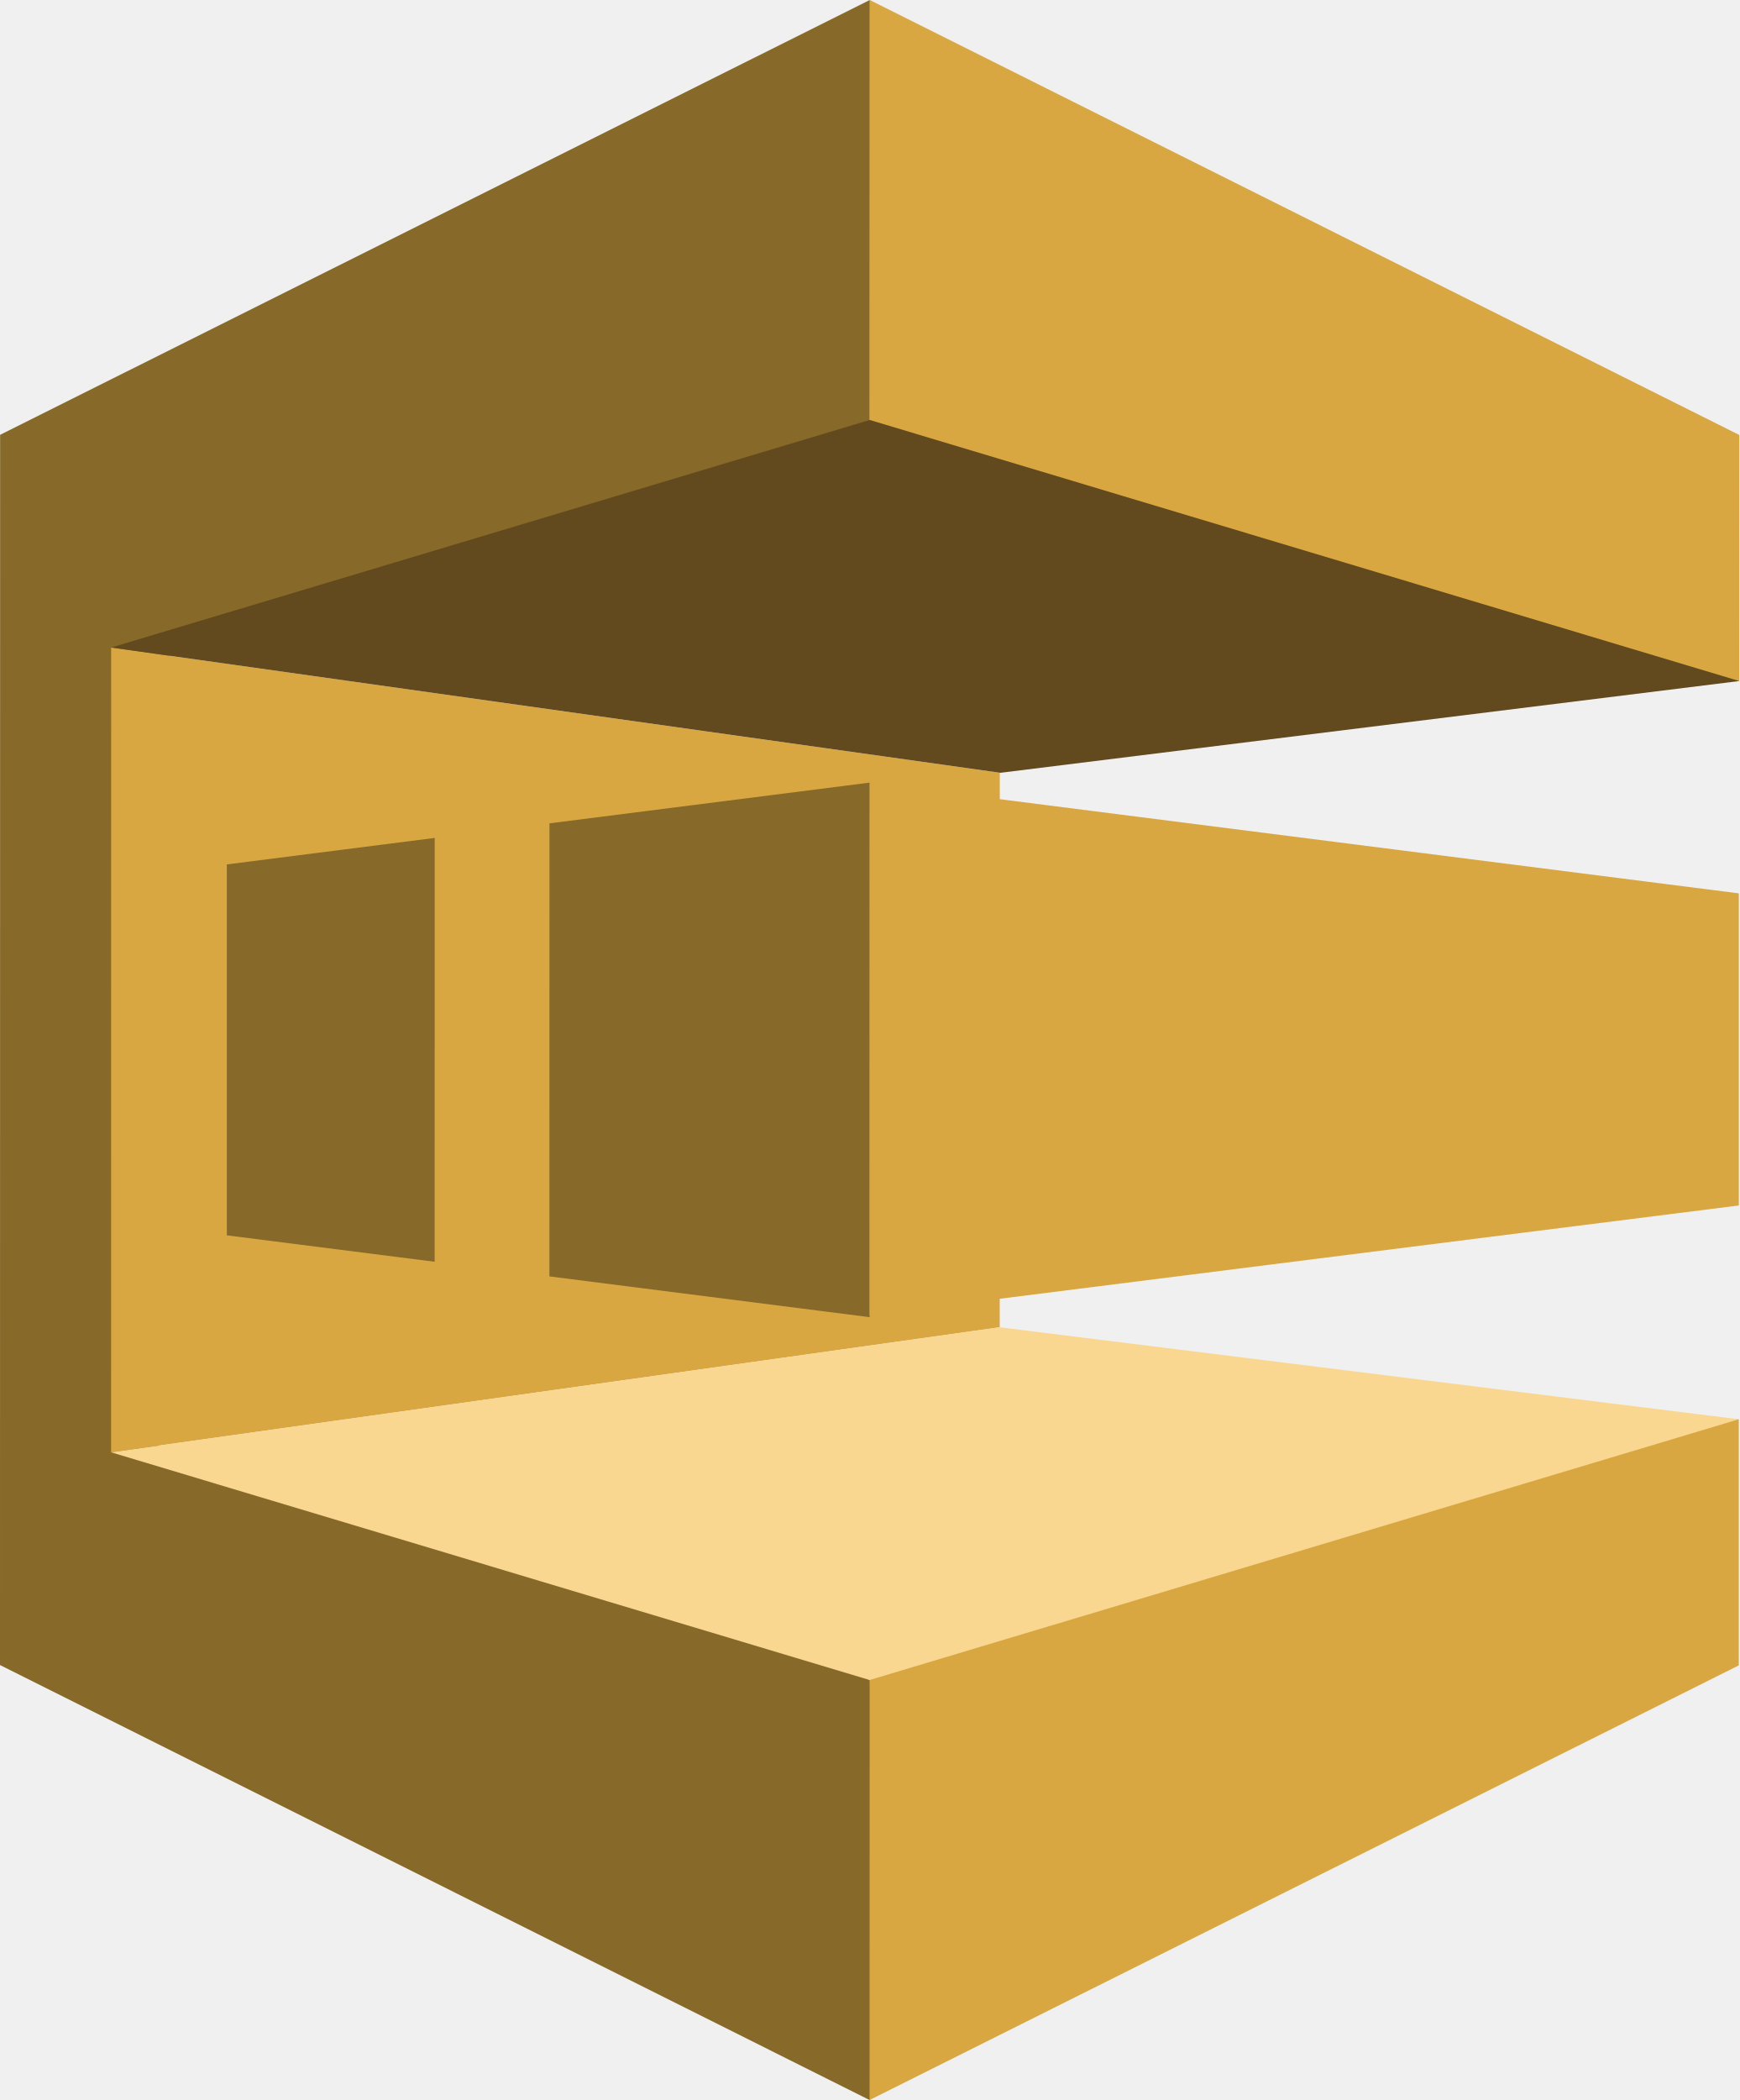
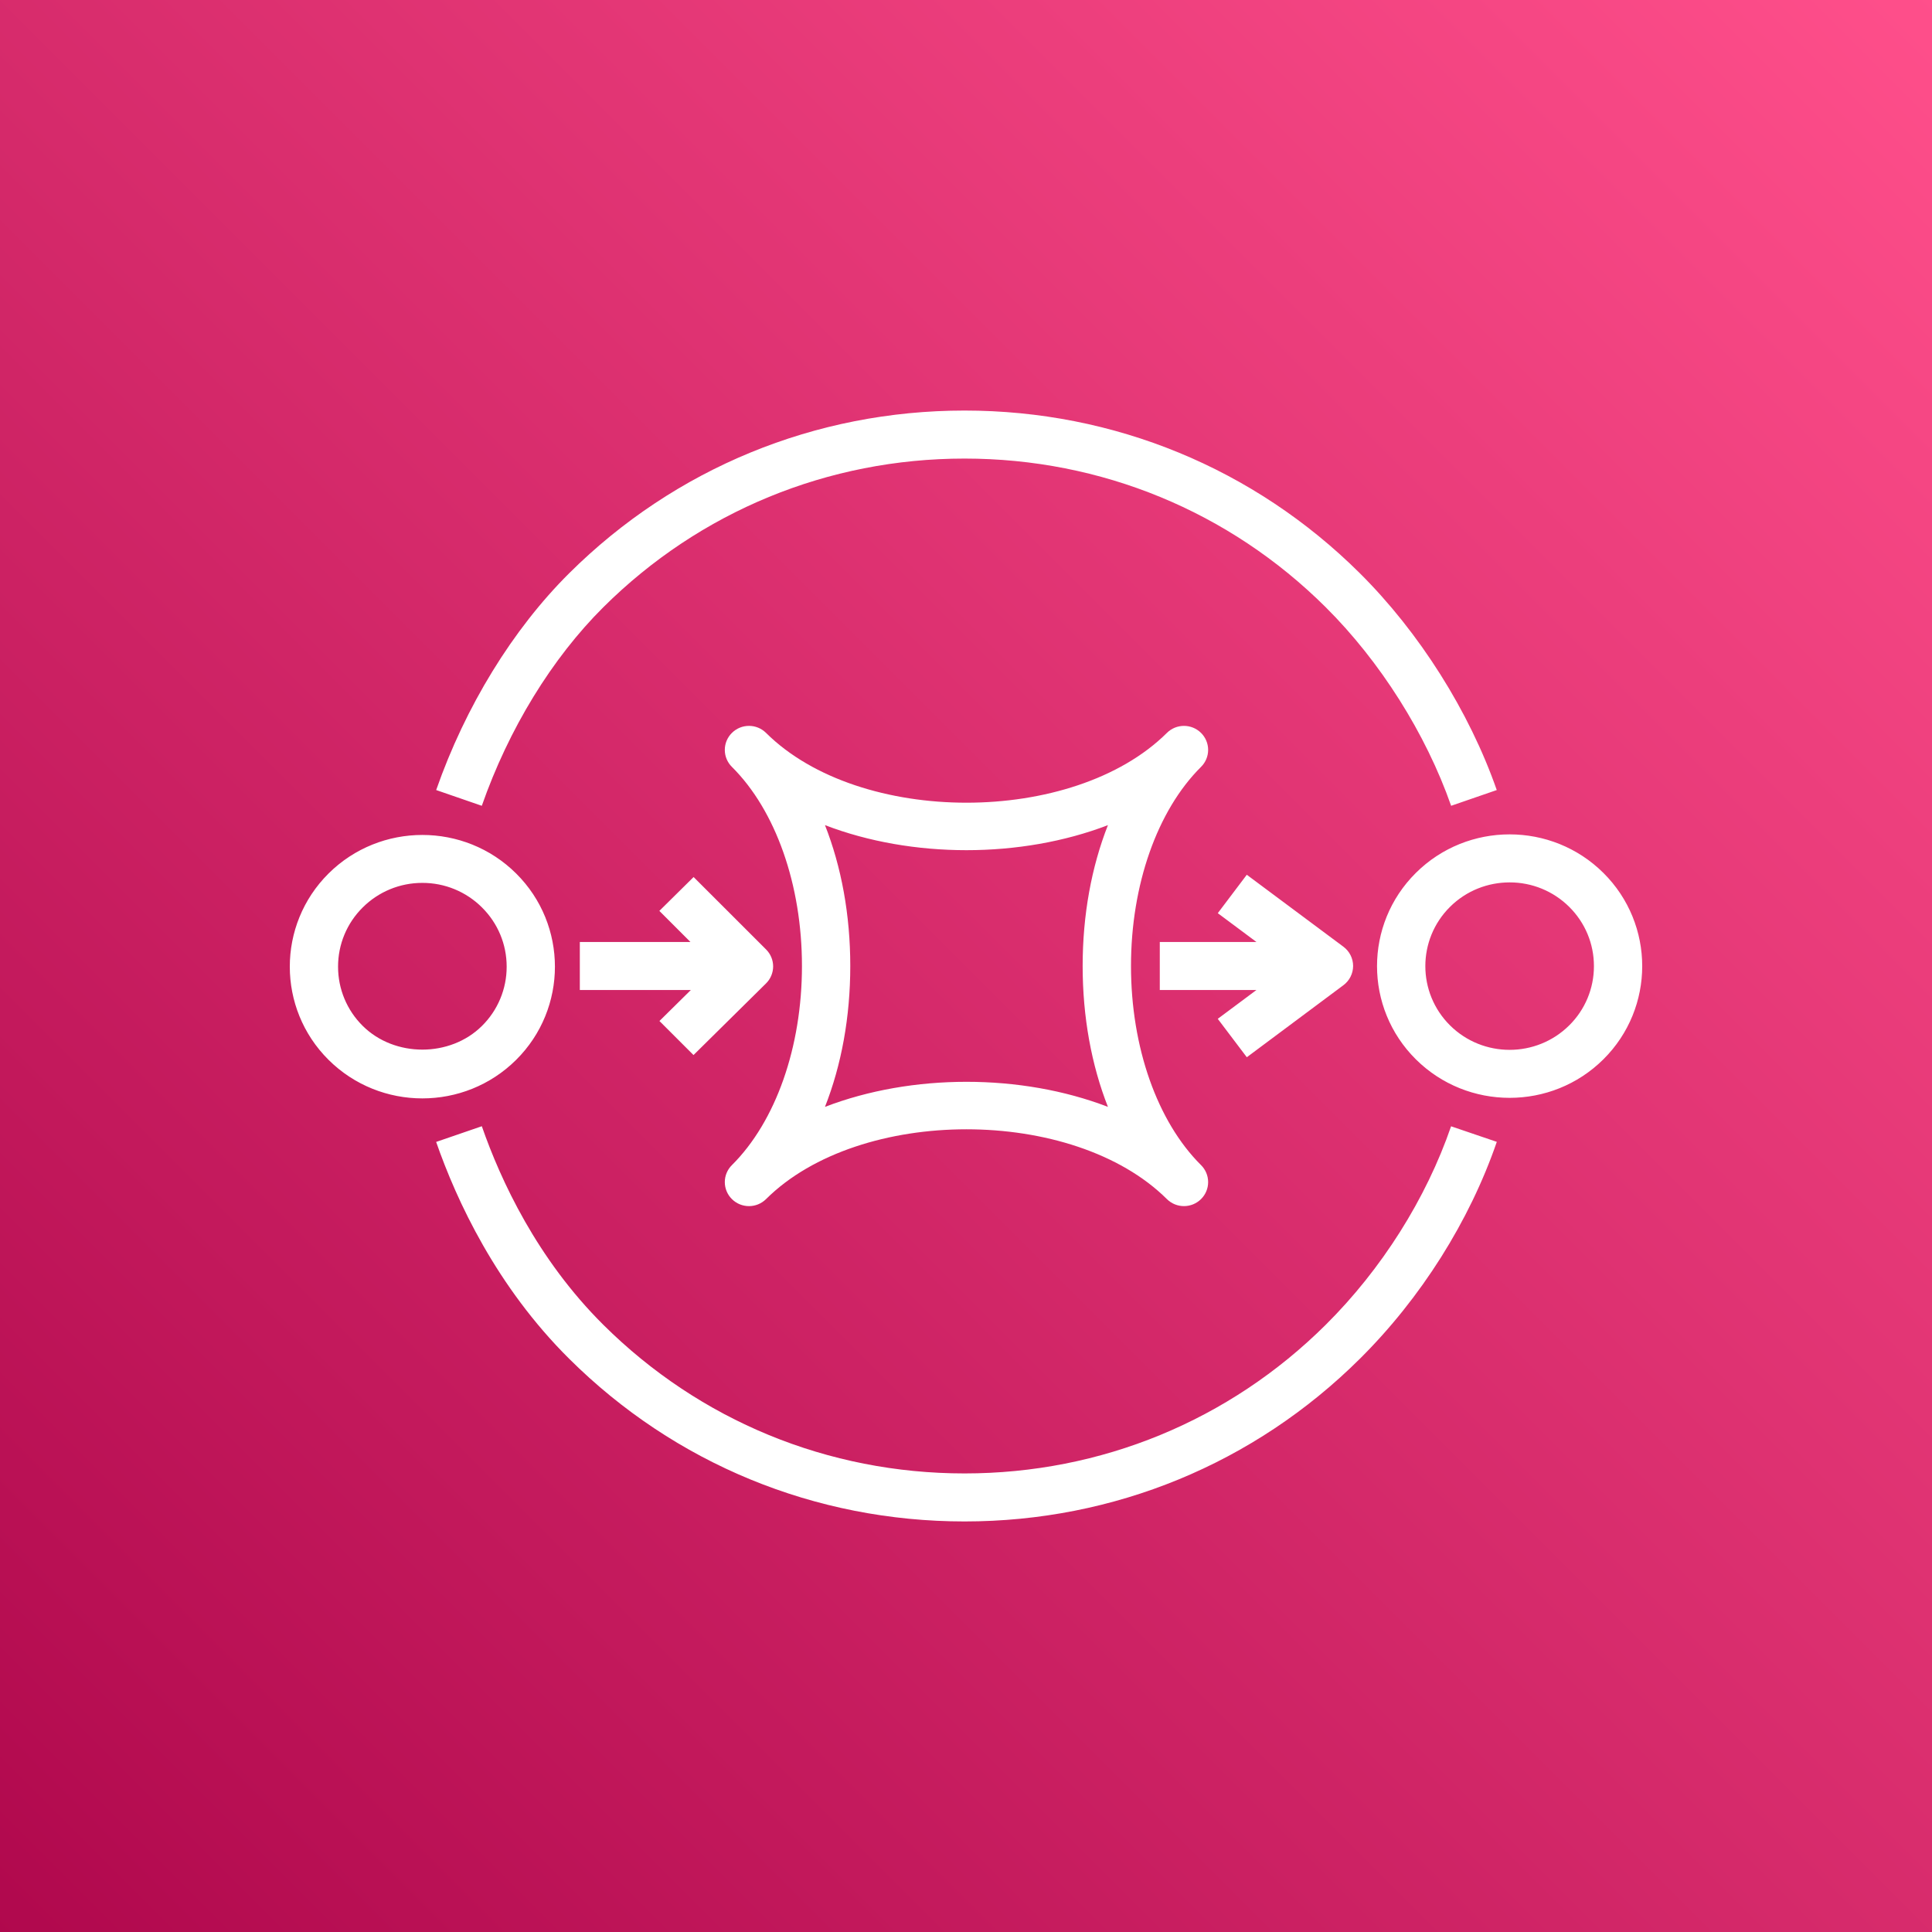
- <svg xmlns="http://www.w3.org/2000/svg" width="256" height="309" preserveAspectRatio="xMidYMid">
-   <path d="M255.991 100.211l-4.112-.069-123.792-36.65-.074-1.696V0L256 64.006l-.009 36.205" fill="#D9A741" />
-   <path d="M128 65.5l.013-65.5L.017 63.981 0 244.996l.064.032v.002l127.923 63.973.425-.591-.165-60.871-.251-.339L120 241.5 21 212l.5-114.5 106.5-32" fill="#876929" />
-   <path d="M147.141 195.298l-130.79 18.399.009-118.417 130.79 18.424-.009 81.594" fill="#D9A741" />
-   <path d="M80.864 187.813l47.132 6 .008-78.658-47.131 5.995-.009 66.663M33.385 181.771l30.587 3.888.009-62.363-30.596 3.897v54.578" fill="#876929" />
-   <path d="M16.36 95.28l111.653-33.484 127.978 38.415-108.76 13.502L16.36 95.28" fill="#624A1E" />
-   <path d="M255.927 177.376l-127.931 16.145.008-78.366 127.923 16.296v45.925M255.918 208.834l-2.753.119-124.776 37.77-.393.479-.009 61.801 127.931-63.951v-36.218" fill="#D9A741" />
-   <path d="M16.351 213.697l111.645 33.505 127.922-38.368-108.777-13.536-130.79 18.399" fill="#FAD791" />
+ <svg xmlns="http://www.w3.org/2000/svg" width="256" height="256" preserveAspectRatio="xMidYMid">
+   <defs>
+     <linearGradient x1="0%" y1="100%" x2="100%" y2="0%" id="a">
+       <stop stop-color="#B0084D" offset="0%" />
+       <stop stop-color="#FF4F8B" offset="100%" />
+     </linearGradient>
+   </defs>
+   <path fill="url(#a)" d="M0 0h256v256H0z" />
+   <path d="M91.894 139.8l9.607-9.49a3.175 3.175 0 00.944-2.246 3.17 3.17 0 00-.932-2.253l-9.606-9.599-4.54 4.486 4.12 4.12H76.83v6.364h14.71l-4.16 4.107 4.515 4.512zm73.315.29l12.808-9.551a3.186 3.186 0 001.278-2.542 3.188 3.188 0 00-1.281-2.549l-12.808-9.538-3.843 5.09 5.123 3.818h-12.808v6.364h12.805L161.36 135l3.849 5.09zM112.666 128c0 6.755-1.169 13.124-3.352 18.666 5.76-2.214 12.257-3.321 18.748-3.321 6.49 0 12.987 1.107 18.744 3.321-2.18-5.542-3.349-11.911-3.349-18.666 0-6.755 1.169-13.12 3.35-18.666-11.518 4.425-25.972 4.425-37.493 0 2.183 5.545 3.352 11.911 3.352 18.666zM96.98 158.884a3.163 3.163 0 010-4.499c5.812-5.775 9.283-15.64 9.283-26.385 0-10.744-3.471-20.61-9.283-26.385a3.163 3.163 0 010-4.499 3.213 3.213 0 014.528 0c12.408 12.329 40.701 12.329 53.11 0a3.213 3.213 0 014.527 0 3.163 3.163 0 010 4.499c-5.812 5.775-9.283 15.64-9.283 26.385 0 10.744 3.471 20.61 9.283 26.385a3.163 3.163 0 010 4.499 3.204 3.204 0 01-2.264.932c-.82 0-1.64-.312-2.264-.932-12.408-12.329-40.701-12.329-53.109 0a3.213 3.213 0 01-4.528 0zm114.224-30.868c0-2.965-1.162-5.752-3.272-7.85a11.163 11.163 0 00-7.9-3.244c-2.86 0-5.722 1.078-7.9 3.245-4.357 4.327-4.357 11.368 0 15.698 4.355 4.327 11.438 4.33 15.8 0a10.992 10.992 0 003.272-7.85zm1.255 12.348c-3.426 3.404-7.925 5.106-12.427 5.106s-9-1.702-12.427-5.106c-6.856-6.809-6.856-17.887 0-24.696 6.856-6.815 18.005-6.809 24.854 0 6.856 6.809 6.856 17.887 0 24.696zM67.136 128.089c0-2.965-1.162-5.752-3.272-7.849a11.134 11.134 0 00-7.9-3.252 11.145 11.145 0 00-7.9 3.252 10.989 10.989 0 00-3.269 7.85 11 11 0 003.27 7.848c4.223 4.19 11.578 4.19 15.799 0a11.002 11.002 0 003.272-7.849zm1.255 12.348c-3.426 3.404-7.925 5.106-12.427 5.106-4.499 0-8.998-1.702-12.427-5.106-6.85-6.809-6.85-17.887 0-24.696 6.856-6.808 18.002-6.808 24.854 0 6.853 6.809 6.853 17.887 0 24.696zm107.276 35.102c-12.783 12.705-29.783 19.698-47.862 19.698-18.085 0-35.081-6.993-47.864-19.698-8.767-8.708-13.593-19.115-16.097-26.308l-6.052 2.08c2.725 7.827 7.993 19.163 17.621 28.727 13.993 13.907 32.597 21.562 52.392 21.562 19.792 0 38.396-7.655 52.39-21.562 8.085-8.027 14.524-18.233 18.139-28.736l-6.058-2.062c-3.305 9.602-9.203 18.944-16.61 26.3zM63.84 106.772l-6.045-2.087c3.874-11.084 10.137-21.291 17.637-28.74C89.419 62.053 108.017 54.4 127.805 54.4c19.79 0 38.387 7.652 52.37 21.546 7.893 7.842 14.512 18.316 18.153 28.74l-6.046 2.086c-3.34-9.544-9.401-19.14-16.635-26.327-12.773-12.695-29.766-19.682-47.842-19.682-18.078 0-35.068 6.987-47.845 19.682-6.826 6.786-12.552 16.137-16.119 26.327z" fill="#FFF" />
</svg>
